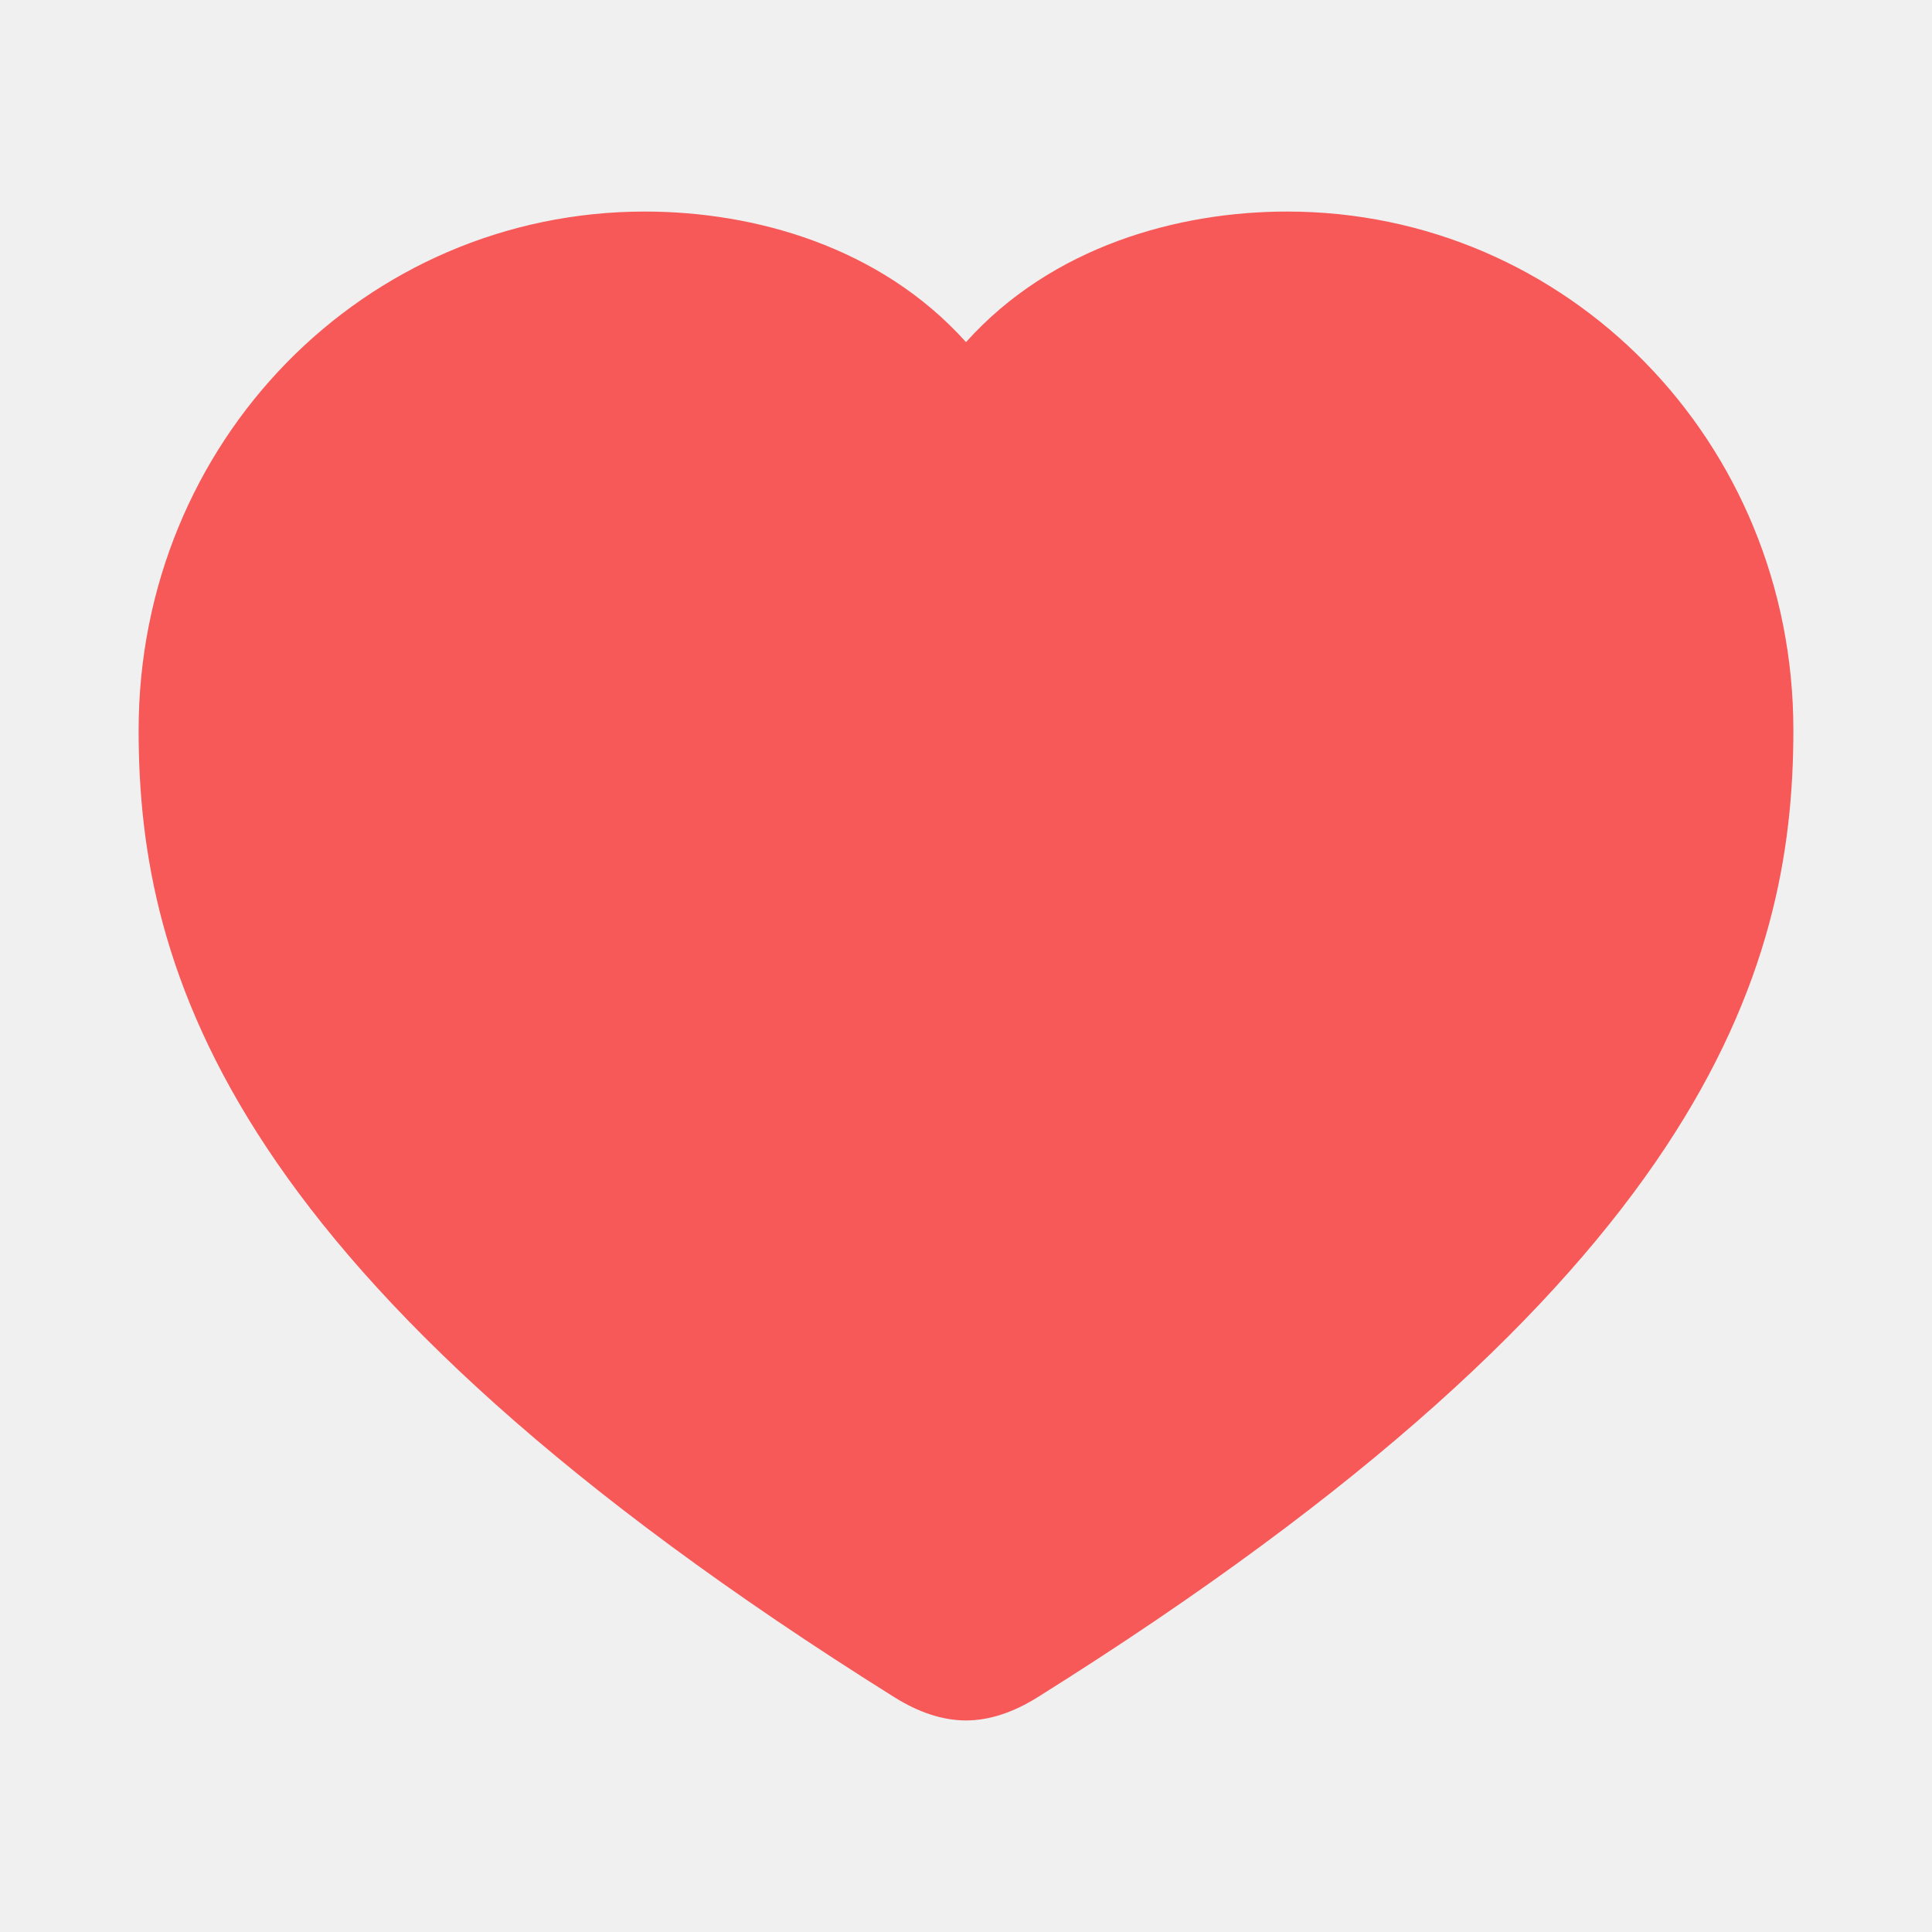
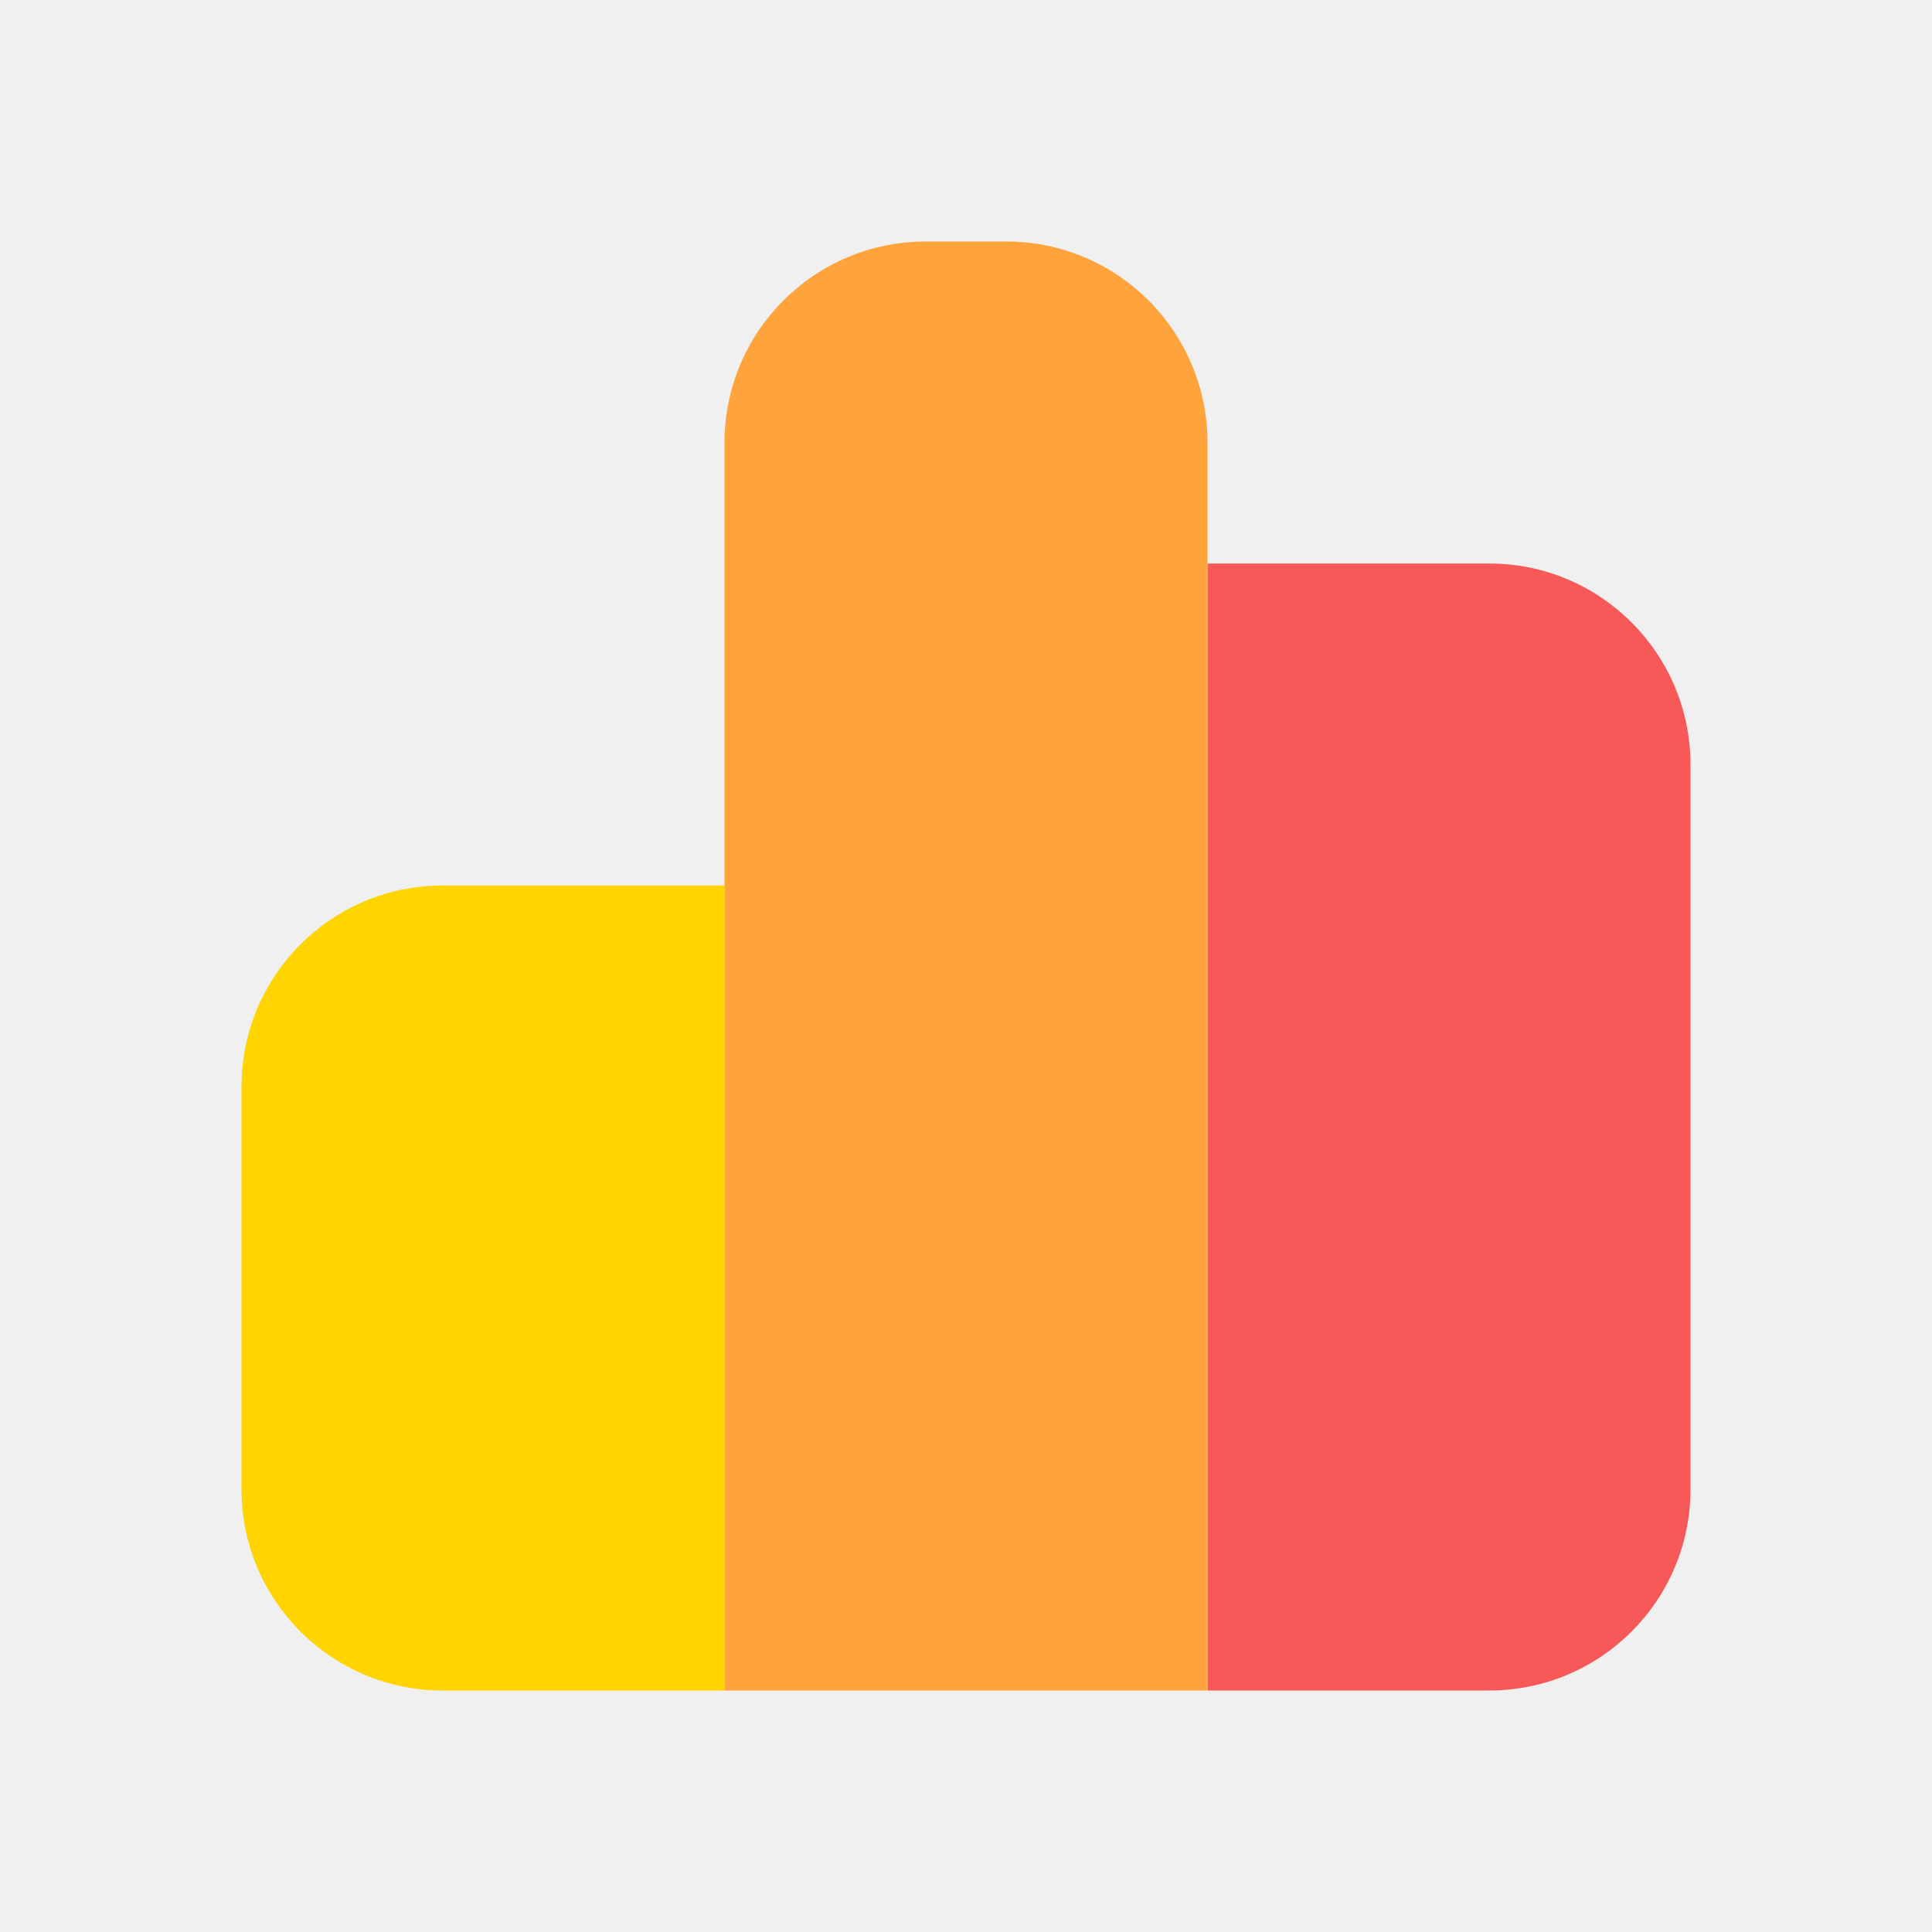
<svg xmlns="http://www.w3.org/2000/svg" width="24" height="24" viewBox="0 0 24 24" fill="none">
-   <g clip-path="url(#clip0_3221_190719)">
-     <path d="M12 21.372C11.711 21.372 11.411 21.272 11.111 21.084C2.844 15.906 1.722 12.072 1.722 9.072C1.722 5.483 4.533 2.628 8.011 2.628C9.367 2.628 10.933 3.061 12 4.25C13.067 3.061 14.633 2.628 15.989 2.628C19.467 2.628 22.278 5.483 22.278 9.072C22.278 12.072 21.156 15.906 12.889 21.084C12.589 21.272 12.289 21.372 12 21.372Z" fill="#F75858" />
-   </g>
-   <defs>
-     <clipPath id="clip0_3221_190719">
-       <rect width="24" height="24" fill="white" />
-     </clipPath>
-   </defs>
+   <path d="M3 13.5C3 12.119 4.119 11 5.5 11H9V21H5.5C4.119 21 3 19.881 3 18.5V13.5Z" fill="#FFD400" />
+   <path d="M15 7H18.5C19.881 7 21 8.119 21 9.5V18.5C21 19.881 19.881 21 18.5 21H15V7Z" fill="#F75858" />
+   <path d="M9 5.5C9 4.119 10.119 3 11.5 3H12.5C13.881 3 15 4.119 15 5.5V21H9V5.5Z" fill="#FFA43D" />
</svg>
